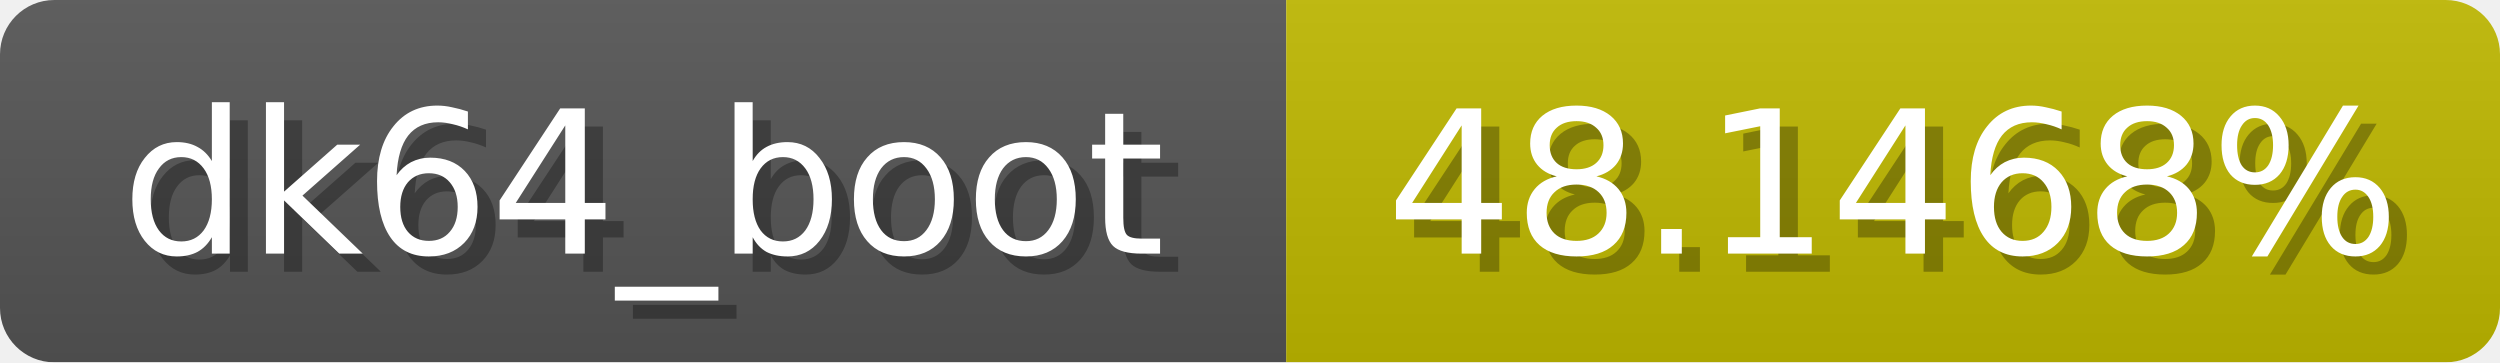
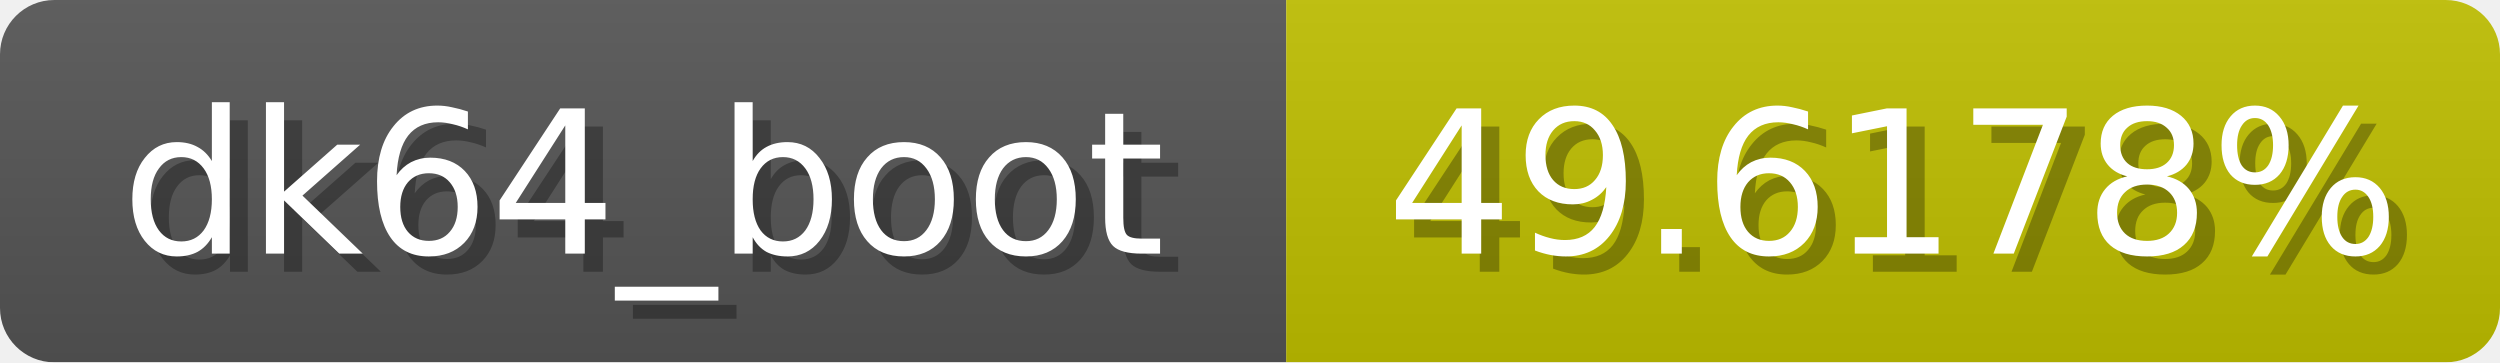
<svg xmlns="http://www.w3.org/2000/svg" width="138" height="20">
  <linearGradient id="b" x2="0" y2="100%">
    <stop offset="0" stop-color="#bbb" stop-opacity=".1" />
    <stop offset="1" stop-opacity=".1" />
  </linearGradient>
  <mask id="anybadge_1">
    <rect width="138" height="20" rx="3" fill="#fff" />
  </mask>
  <g mask="url(#anybadge_1)">
    <path fill="#555" d="M0 0h71v20H0z" />
-     <path fill="#c0b900" d="M71 0h67v20H71z" />
+     <path fill="#c0bf00" d="M71 0h67v20H71z" />
    <path fill="url(#b)" d="M0 0h138v20H0z" />
  </g>
  <g fill="#fff" text-anchor="middle" font-family="DejaVu Sans,Verdana,Geneva,sans-serif" font-size="11">
    <text x="36.5" y="15" fill="#010101" fill-opacity=".3">dk64_boot</text>
    <text x="35.5" y="14">dk64_boot</text>
  </g>
  <g fill="#fff" text-anchor="middle" font-family="DejaVu Sans,Verdana,Geneva,sans-serif" font-size="11">
-     <text x="105.5" y="15" fill="#010101" fill-opacity=".3">48.1468%</text>
-     <text x="104.5" y="14">48.1468%</text>
+     <text x="105.5" y="15" fill="#010101" fill-opacity=".3">49.6178%</text>
+     <text x="104.5" y="14">49.6178%</text>
  </g>
</svg>
